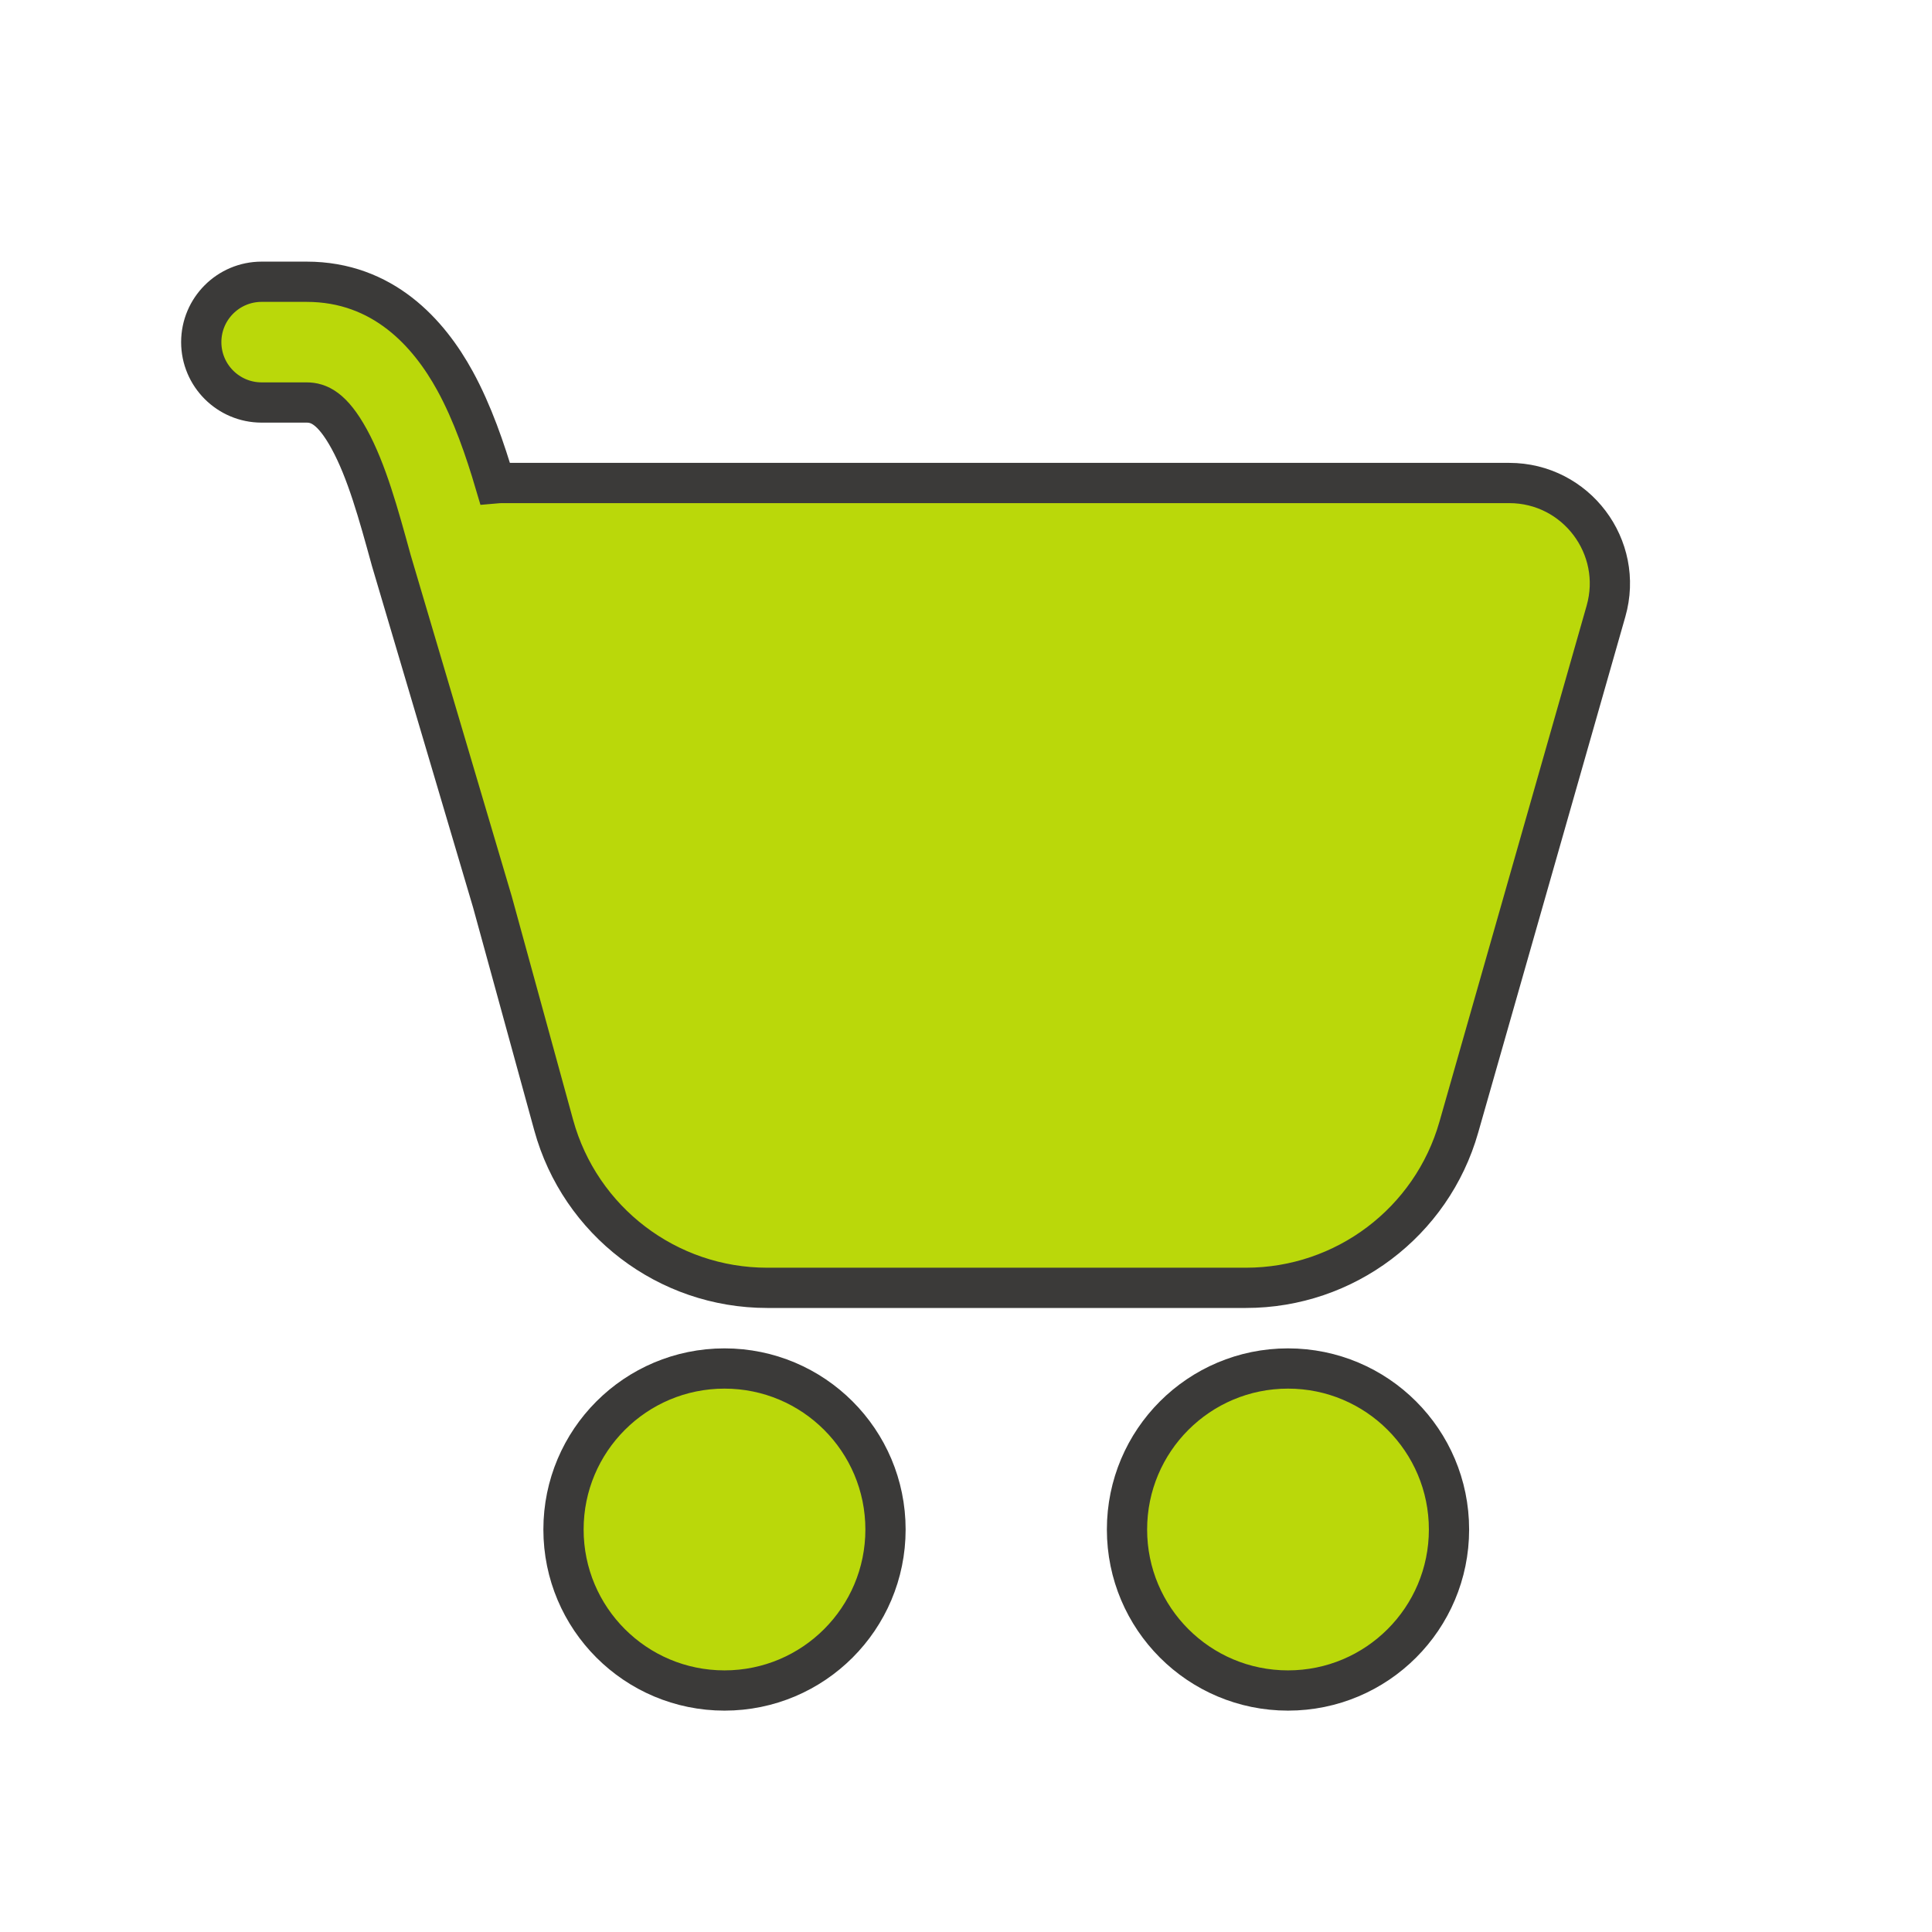
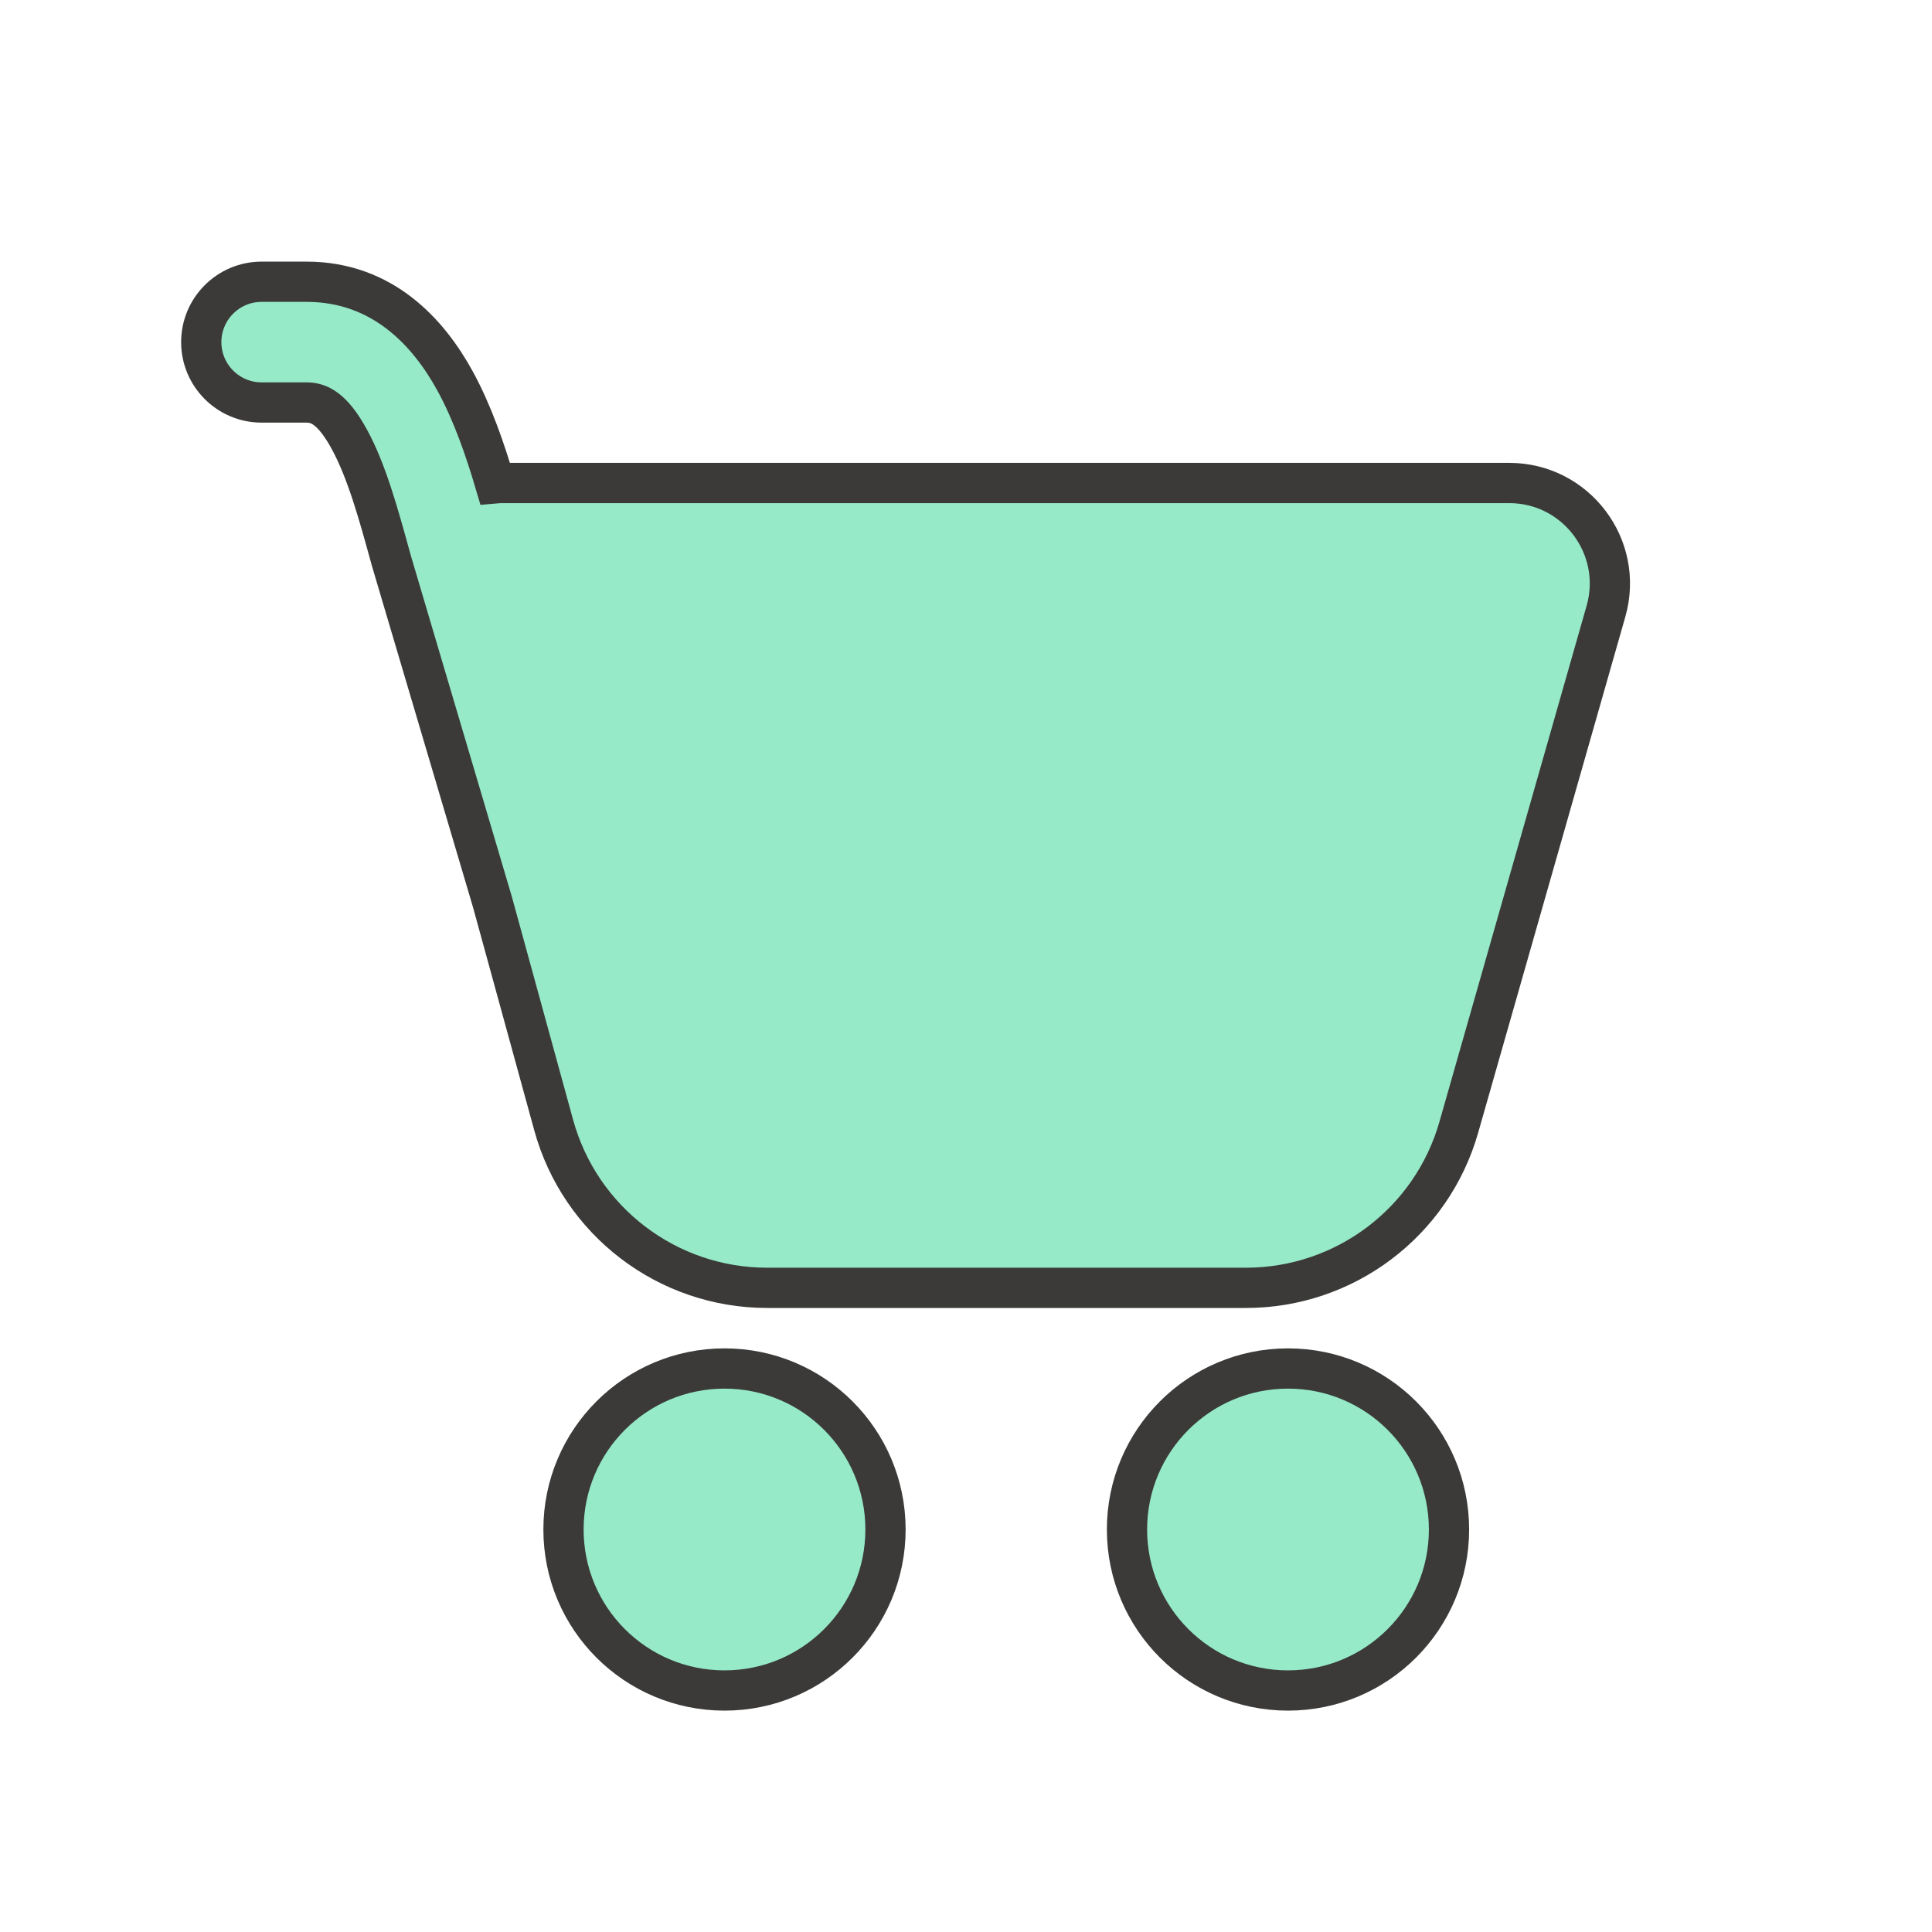
<svg xmlns="http://www.w3.org/2000/svg" width="28" height="28" stroke="#3b3a39" stroke-width="0.5" stroke-linecap="round" viewBox="0 0 24 24" fill="none">
-   <path d="M2.5 4.25C2.5 3.836 2.836 3.5 3.25 3.5H3.808C4.759 3.5 5.328 4.139 5.653 4.733C5.87 5.129 6.027 5.588 6.15 6.004C6.183 6.001 6.217 6 6.251 6H18.748C19.578 6 20.178 6.794 19.95 7.593L18.122 14.002C17.786 15.183 16.706 15.998 15.478 15.998H9.53C8.291 15.998 7.206 15.17 6.878 13.976L6.117 11.204L4.859 6.956L4.857 6.948C4.701 6.381 4.555 5.85 4.338 5.454C4.127 5.069 3.959 5 3.808 5H3.25C2.836 5 2.5 4.664 2.5 4.25Z" fill="#bad80a" />
-   <path d="M9 21C10.105 21 11 20.105 11 19C11 17.895 10.105 17 9 17C7.895 17 7 17.895 7 19C7 20.105 7.895 21 9 21Z" fill="#bad80a" />
-   <path d="M16 21C17.105 21 18 20.105 18 19C18 17.895 17.105 17 16 17C14.895 17 14 17.895 14 19C14 20.105 14.895 21 16 21Z" fill="#bad80a" />
+   <path d="M2.5 4.25C2.5 3.836 2.836 3.5 3.25 3.5H3.808C4.759 3.5 5.328 4.139 5.653 4.733C5.87 5.129 6.027 5.588 6.15 6.004C6.183 6.001 6.217 6 6.251 6H18.748C19.578 6 20.178 6.794 19.95 7.593L18.122 14.002C17.786 15.183 16.706 15.998 15.478 15.998H9.53C8.291 15.998 7.206 15.17 6.878 13.976L6.117 11.204L4.859 6.956L4.857 6.948C4.701 6.381 4.555 5.85 4.338 5.454C4.127 5.069 3.959 5 3.808 5H3.25C2.836 5 2.5 4.664 2.5 4.25Z" fill="#96eac8" />
+   <path d="M9 21C10.105 21 11 20.105 11 19C11 17.895 10.105 17 9 17C7.895 17 7 17.895 7 19C7 20.105 7.895 21 9 21Z" fill="#96eac8" />
+   <path d="M16 21C17.105 21 18 20.105 18 19C18 17.895 17.105 17 16 17C14.895 17 14 17.895 14 19C14 20.105 14.895 21 16 21Z" fill="#96eac8" />
</svg>
